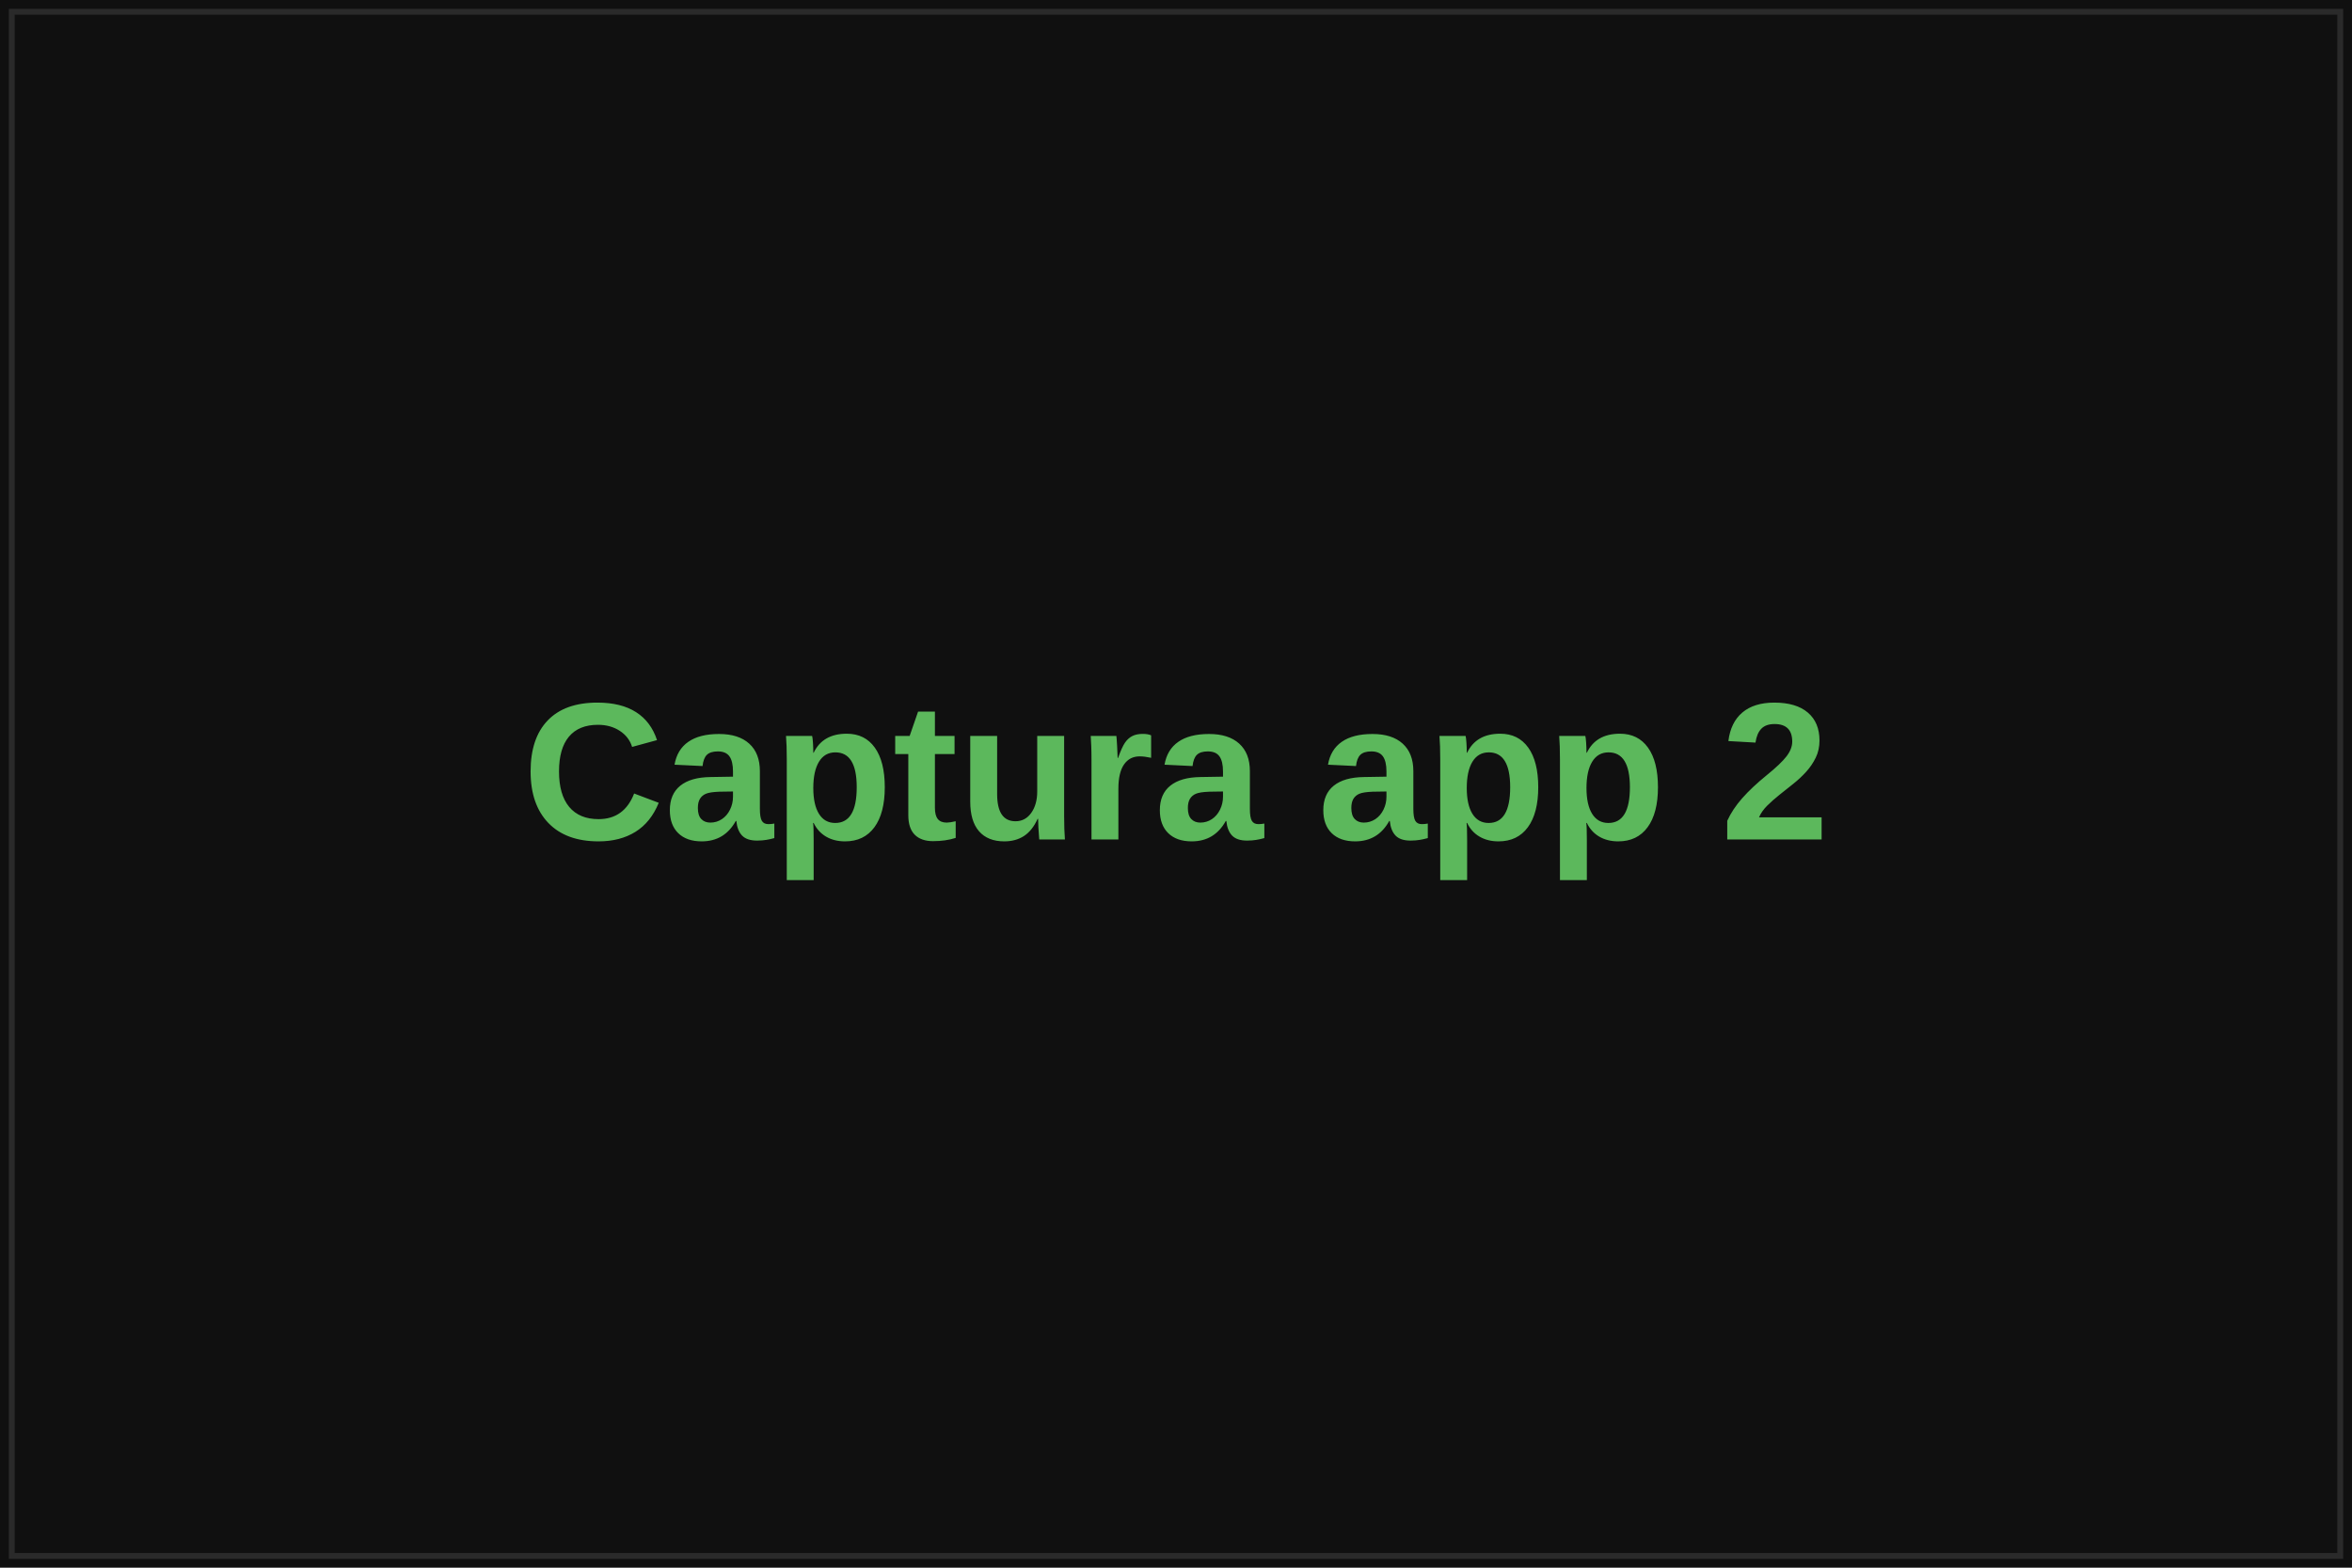
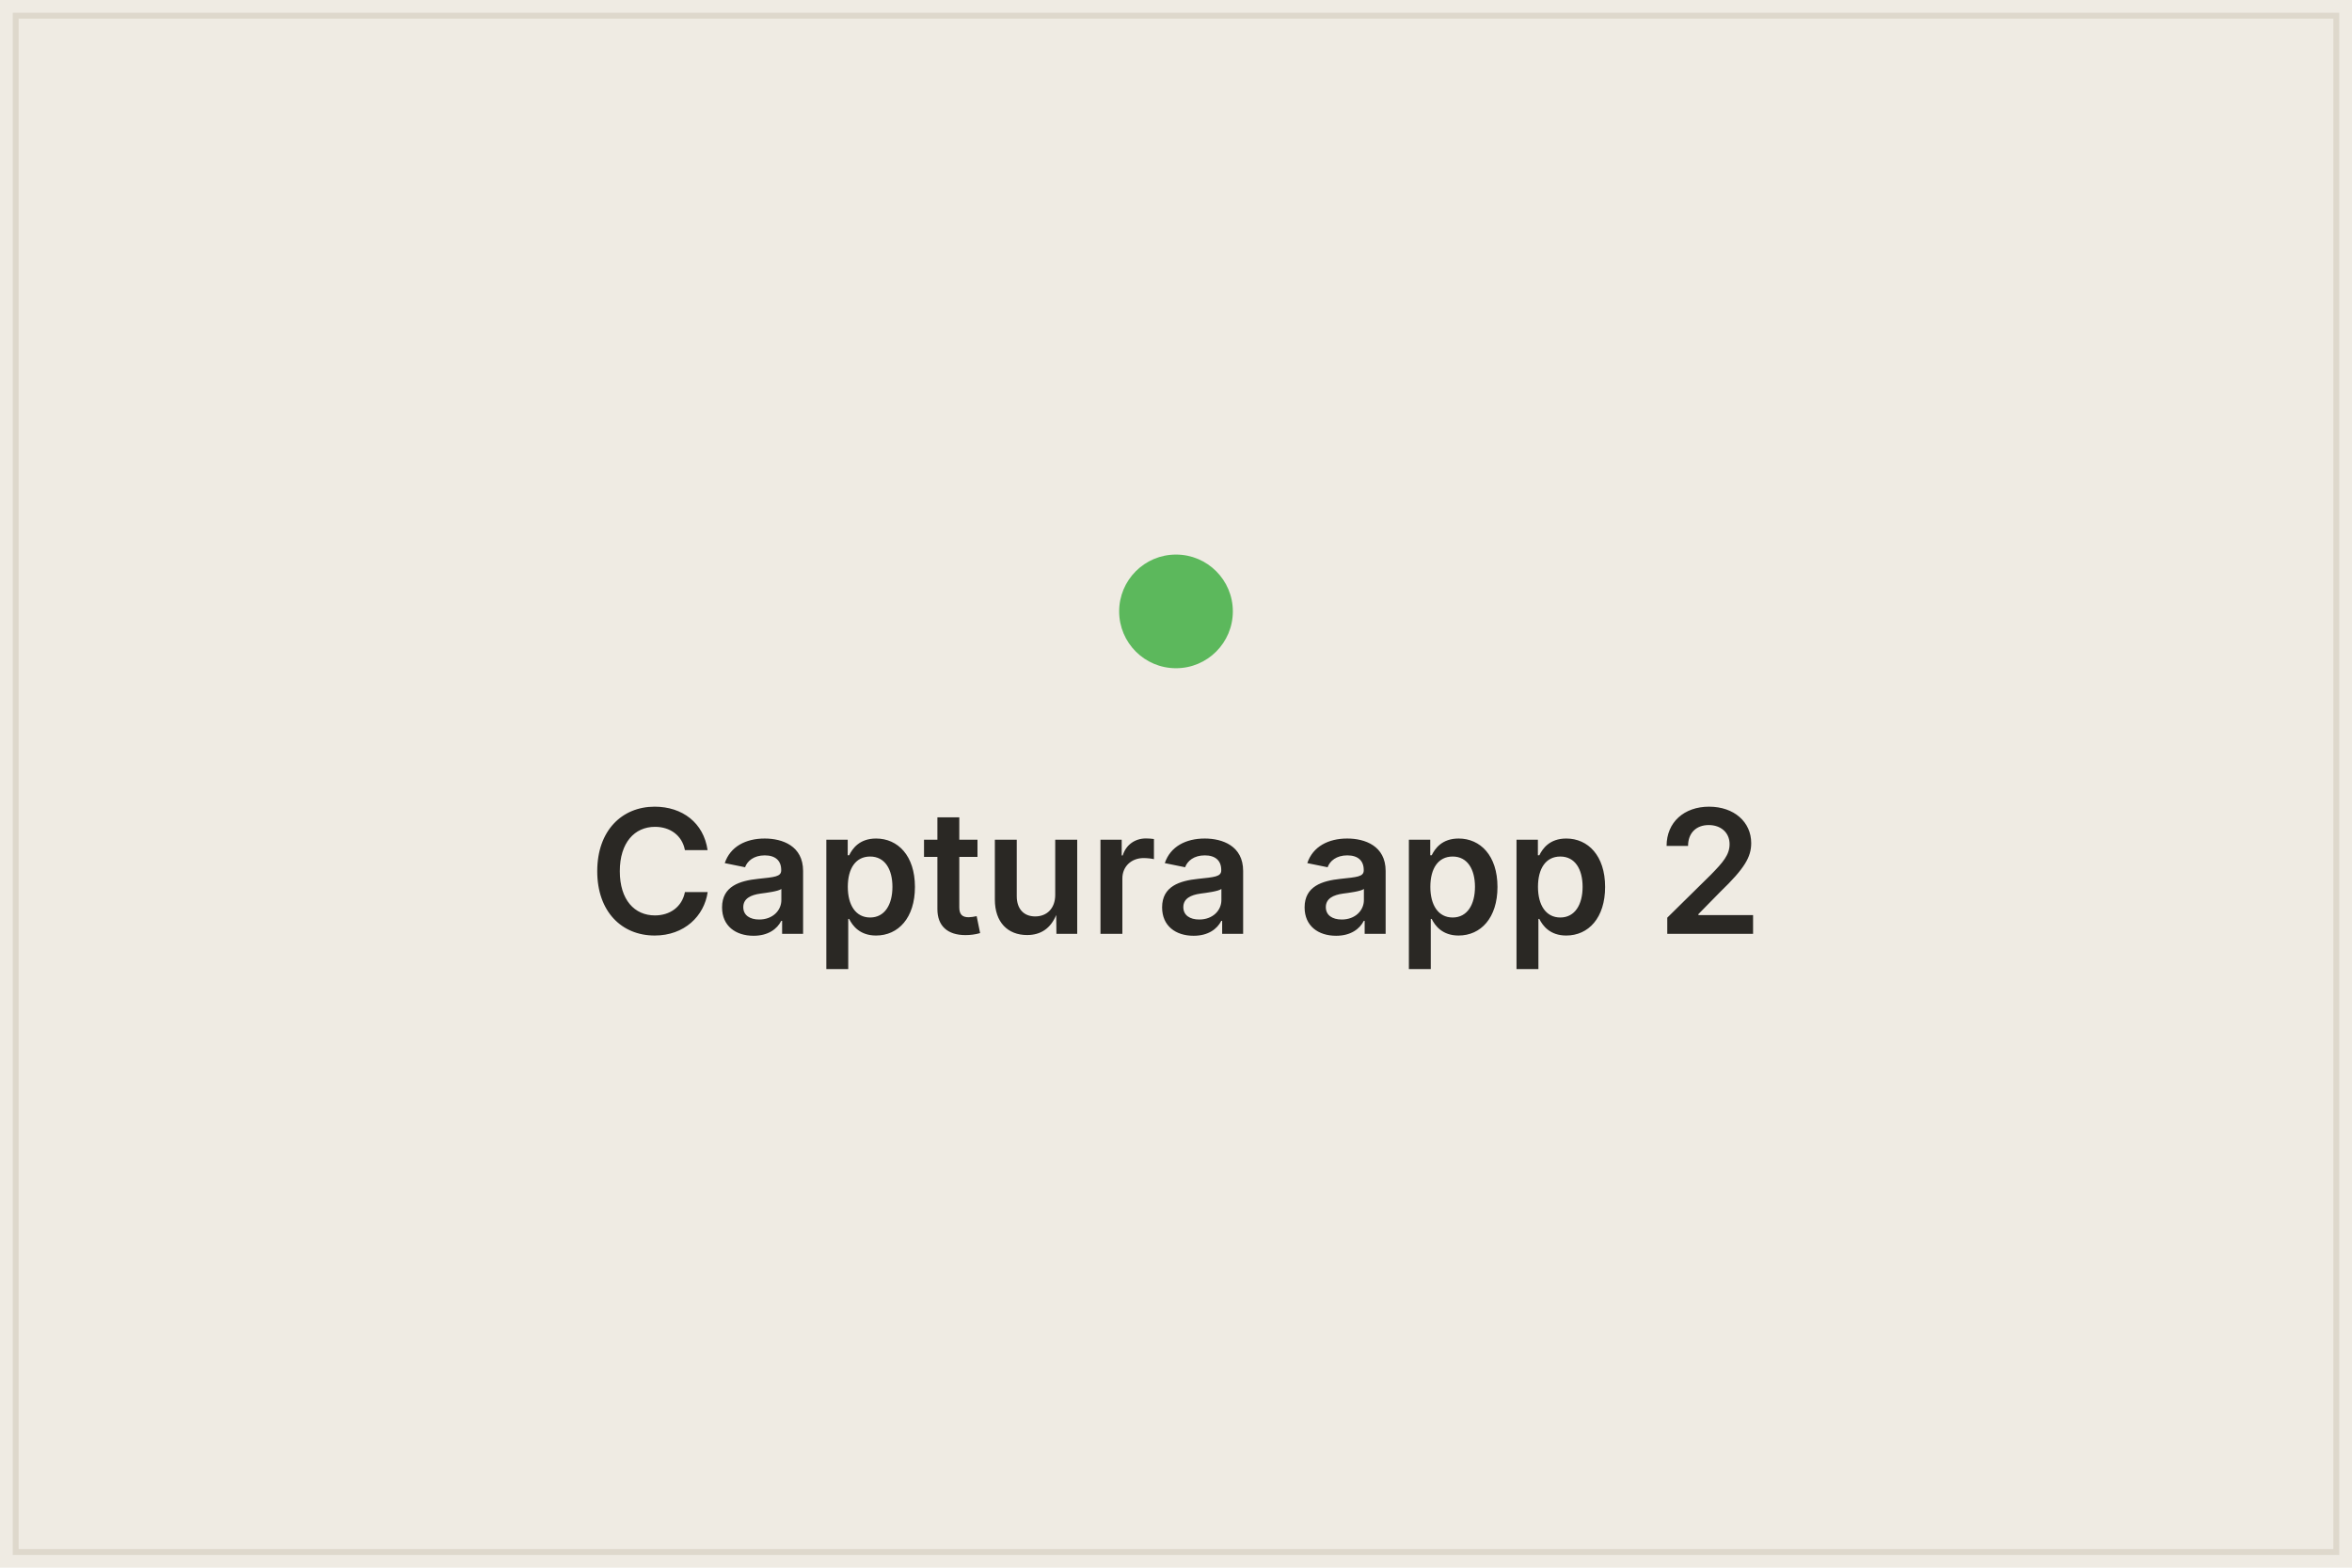
<svg xmlns="http://www.w3.org/2000/svg" width="1200" height="800" viewBox="0 0 1200 800" role="img" aria-label="Captura app 2">
-   <rect width="100%" height="100%" fill="#101010" />
-   <rect x="6" y="6" width="1188" height="788" fill="none" stroke="#2a2a2a" stroke-width="3" />
-   <text x="50%" y="50%" fill="#5CB85C" font-family="Fredoka, Arial, sans-serif" font-size="100" font-weight="600" text-anchor="middle" dominant-baseline="middle">Captura app 2</text>
+   <rect width="100%" height="100%" fill="#EFEBE3" />
+   <rect x="8" y="8" width="1184" height="784" fill="none" stroke="#DED8CC" stroke-width="3" />
+   <circle cx="600" cy="312" r="29" fill="#5CB85C" />
+   <text x="50%" y="50%" fill="#2A2824" font-family="Inter, Arial, sans-serif" font-size="88" font-weight="600" text-anchor="middle" dominant-baseline="middle" dy="44">Captura app 2</text>
</svg>
